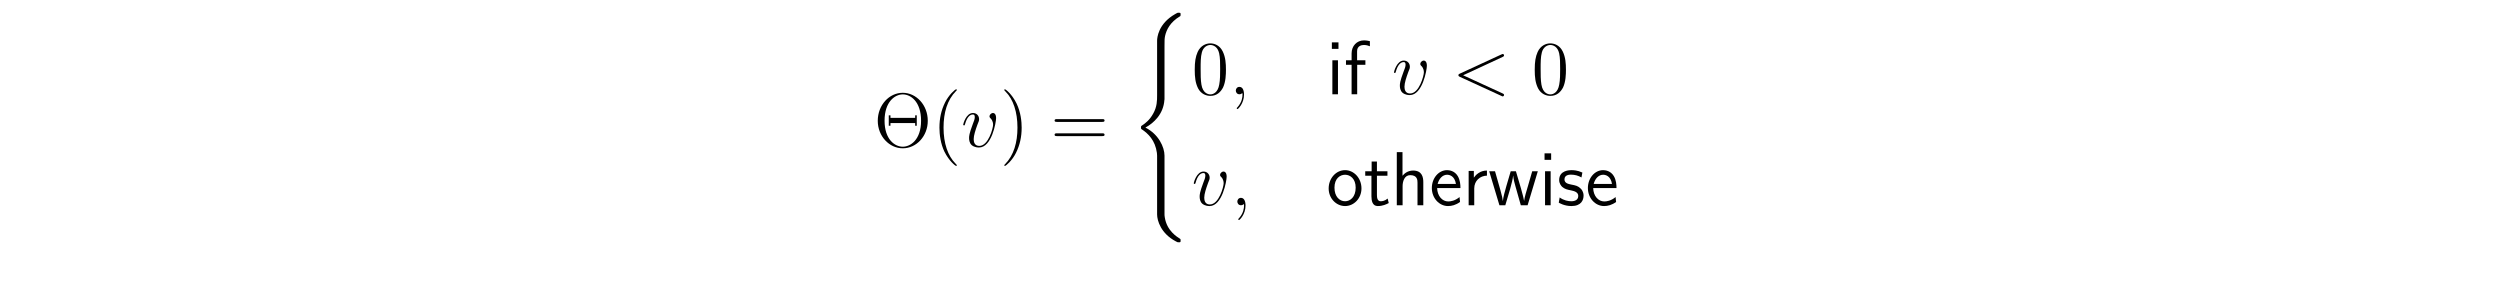
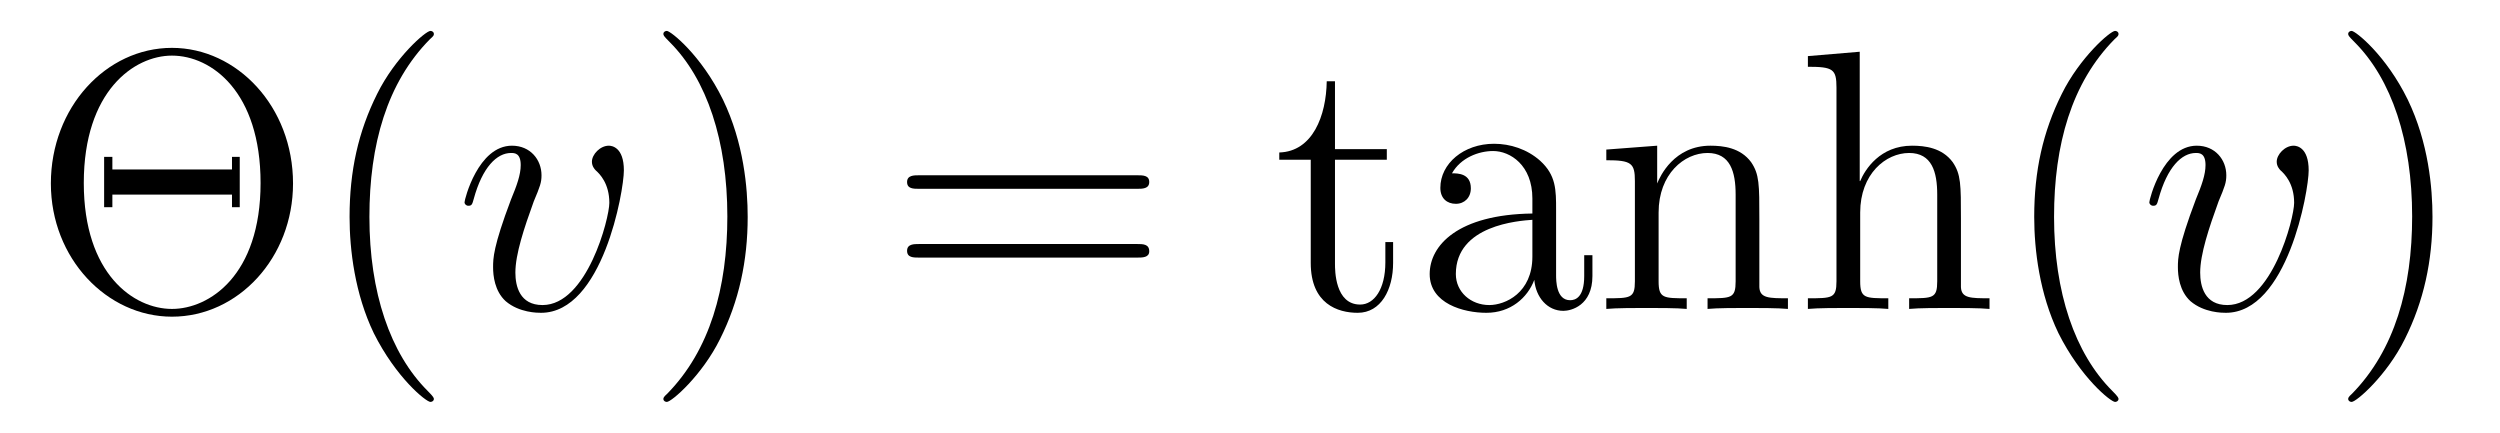
- <svg xmlns="http://www.w3.org/2000/svg" xmlns:xlink="http://www.w3.org/1999/xlink" width="390.543pt" height="45.338pt" viewBox="0 0 390.543 45.338" version="1.2">
+ <svg xmlns="http://www.w3.org/2000/svg" xmlns:xlink="http://www.w3.org/1999/xlink" viewBox="0 0 80.649 13.955" version="1.2">
  <defs>
    <g>
      <symbol overflow="visible" id="glyph0-0">
        <path style="stroke:none;" d="" />
      </symbol>
      <symbol overflow="visible" id="glyph0-1">
        <path style="stroke:none;" d="M 8.453 -4.047 C 8.453 -6.531 6.641 -8.422 4.547 -8.422 C 2.422 -8.422 0.641 -6.5 0.641 -4.047 C 0.641 -1.625 2.453 0.25 4.547 0.25 C 6.688 0.25 8.453 -1.656 8.453 -4.047 Z M 4.547 0 C 3.312 0 1.703 -1.125 1.703 -4.062 C 1.703 -7.031 3.328 -8.172 4.547 -8.172 C 5.828 -8.172 7.406 -7 7.406 -4.062 C 7.406 -1.078 5.75 0 4.547 0 Z M 6.734 -4.906 L 6.484 -4.906 L 6.484 -4.5 L 2.625 -4.5 L 2.625 -4.906 L 2.359 -4.906 L 2.359 -3.281 L 2.625 -3.281 L 2.625 -3.688 L 6.484 -3.688 L 6.484 -3.281 L 6.734 -3.281 Z M 6.734 -4.906 " />
      </symbol>
      <symbol overflow="visible" id="glyph0-2">
        <path style="stroke:none;" d="M 3.891 2.906 C 3.891 2.875 3.891 2.844 3.688 2.641 C 2.484 1.438 1.812 -0.531 1.812 -2.969 C 1.812 -5.297 2.375 -7.297 3.766 -8.703 C 3.891 -8.812 3.891 -8.828 3.891 -8.875 C 3.891 -8.938 3.828 -8.969 3.781 -8.969 C 3.625 -8.969 2.641 -8.109 2.062 -6.938 C 1.453 -5.719 1.172 -4.453 1.172 -2.969 C 1.172 -1.906 1.344 -0.484 1.953 0.781 C 2.672 2.219 3.641 3 3.781 3 C 3.828 3 3.891 2.969 3.891 2.906 Z M 3.891 2.906 " />
      </symbol>
      <symbol overflow="visible" id="glyph0-3">
        <path style="stroke:none;" d="M 3.375 -2.969 C 3.375 -3.891 3.25 -5.359 2.578 -6.75 C 1.875 -8.188 0.891 -8.969 0.766 -8.969 C 0.719 -8.969 0.656 -8.938 0.656 -8.875 C 0.656 -8.828 0.656 -8.812 0.859 -8.609 C 2.062 -7.406 2.719 -5.422 2.719 -2.984 C 2.719 -0.672 2.156 1.328 0.781 2.734 C 0.656 2.844 0.656 2.875 0.656 2.906 C 0.656 2.969 0.719 3 0.766 3 C 0.922 3 1.906 2.141 2.484 0.969 C 3.094 -0.25 3.375 -1.547 3.375 -2.969 Z M 3.375 -2.969 " />
      </symbol>
      <symbol overflow="visible" id="glyph0-4">
        <path style="stroke:none;" d="M 8.062 -3.875 C 8.234 -3.875 8.453 -3.875 8.453 -4.094 C 8.453 -4.312 8.25 -4.312 8.062 -4.312 L 1.031 -4.312 C 0.859 -4.312 0.641 -4.312 0.641 -4.094 C 0.641 -3.875 0.844 -3.875 1.031 -3.875 Z M 8.062 -1.656 C 8.234 -1.656 8.453 -1.656 8.453 -1.859 C 8.453 -2.094 8.25 -2.094 8.062 -2.094 L 1.031 -2.094 C 0.859 -2.094 0.641 -2.094 0.641 -1.875 C 0.641 -1.656 0.844 -1.656 1.031 -1.656 Z M 8.062 -1.656 " />
      </symbol>
      <symbol overflow="visible" id="glyph0-5">
-         <path style="stroke:none;" d="M 5.359 -3.828 C 5.359 -4.812 5.297 -5.781 4.859 -6.688 C 4.375 -7.688 3.516 -7.953 2.922 -7.953 C 2.234 -7.953 1.391 -7.609 0.938 -6.609 C 0.609 -5.859 0.484 -5.109 0.484 -3.828 C 0.484 -2.672 0.578 -1.797 1 -0.938 C 1.469 -0.031 2.297 0.25 2.922 0.25 C 3.953 0.25 4.547 -0.375 4.906 -1.062 C 5.328 -1.953 5.359 -3.125 5.359 -3.828 Z M 2.922 0.016 C 2.531 0.016 1.75 -0.203 1.531 -1.5 C 1.406 -2.219 1.406 -3.125 1.406 -3.969 C 1.406 -4.953 1.406 -5.828 1.594 -6.531 C 1.797 -7.344 2.406 -7.703 2.922 -7.703 C 3.375 -7.703 4.062 -7.438 4.297 -6.406 C 4.453 -5.719 4.453 -4.781 4.453 -3.969 C 4.453 -3.172 4.453 -2.266 4.312 -1.531 C 4.094 -0.219 3.328 0.016 2.922 0.016 Z M 2.922 0.016 " />
+         <path style="stroke:none;" d="M 2.016 -4.812 L 3.688 -4.812 L 3.688 -5.156 L 2.016 -5.156 L 2.016 -7.344 L 1.75 -7.344 C 1.734 -6.234 1.297 -5.078 0.219 -5.047 L 0.219 -4.812 L 1.234 -4.812 L 1.234 -1.484 C 1.234 -0.156 2.109 0.125 2.75 0.125 C 3.5 0.125 3.891 -0.625 3.891 -1.484 L 3.891 -2.156 L 3.641 -2.156 L 3.641 -1.5 C 3.641 -0.641 3.281 -0.141 2.828 -0.141 C 2.016 -0.141 2.016 -1.25 2.016 -1.453 Z M 2.016 -4.812 " />
+       </symbol>
+       <symbol overflow="visible" id="glyph0-6">
+         <path style="stroke:none;" d="M 4.609 -3.188 C 4.609 -3.844 4.609 -4.312 4.094 -4.781 C 3.672 -5.156 3.125 -5.328 2.609 -5.328 C 1.625 -5.328 0.875 -4.688 0.875 -3.906 C 0.875 -3.562 1.094 -3.391 1.375 -3.391 C 1.656 -3.391 1.859 -3.594 1.859 -3.891 C 1.859 -4.375 1.438 -4.375 1.25 -4.375 C 1.531 -4.875 2.109 -5.094 2.578 -5.094 C 3.125 -5.094 3.844 -4.641 3.844 -3.562 L 3.844 -3.078 C 1.438 -3.047 0.531 -2.047 0.531 -1.125 C 0.531 -0.172 1.625 0.125 2.359 0.125 C 3.141 0.125 3.688 -0.359 3.906 -0.938 C 3.953 -0.375 4.328 0.062 4.844 0.062 C 5.094 0.062 5.781 -0.109 5.781 -1.062 L 5.781 -1.734 L 5.516 -1.734 L 5.516 -1.062 C 5.516 -0.375 5.234 -0.281 5.062 -0.281 C 4.609 -0.281 4.609 -0.922 4.609 -1.094 Z M 3.844 -1.688 C 3.844 -0.516 2.969 -0.125 2.453 -0.125 C 1.859 -0.125 1.375 -0.547 1.375 -1.125 C 1.375 -2.703 3.406 -2.844 3.844 -2.875 Z M 3.844 -1.688 " />
+       </symbol>
+       <symbol overflow="visible" id="glyph0-7">
+         <path style="stroke:none;" d="M 5.312 -2.906 C 5.312 -4.016 5.312 -4.344 5.047 -4.734 C 4.703 -5.203 4.141 -5.266 3.734 -5.266 C 2.562 -5.266 2.109 -4.281 2.016 -4.047 L 2.016 -5.266 L 0.375 -5.141 L 0.375 -4.797 C 1.188 -4.797 1.297 -4.703 1.297 -4.125 L 1.297 -0.891 C 1.297 -0.344 1.156 -0.344 0.375 -0.344 L 0.375 0 C 0.688 -0.031 1.344 -0.031 1.672 -0.031 C 2.016 -0.031 2.672 -0.031 2.969 0 L 2.969 -0.344 C 2.219 -0.344 2.062 -0.344 2.062 -0.891 L 2.062 -3.109 C 2.062 -4.359 2.891 -5.031 3.641 -5.031 C 4.375 -5.031 4.547 -4.422 4.547 -3.688 L 4.547 -0.891 C 4.547 -0.344 4.406 -0.344 3.641 -0.344 L 3.641 0 C 3.938 -0.031 4.594 -0.031 4.922 -0.031 C 5.266 -0.031 5.922 -0.031 6.234 0 L 6.234 -0.344 C 5.625 -0.344 5.328 -0.344 5.312 -0.703 Z M 5.312 -2.906 " />
+       </symbol>
+       <symbol overflow="visible" id="glyph0-8">
+         <path style="stroke:none;" d="M 5.312 -2.906 C 5.312 -4.016 5.312 -4.344 5.047 -4.734 C 4.703 -5.203 4.141 -5.266 3.734 -5.266 C 2.703 -5.266 2.219 -4.5 2.062 -4.125 L 2.047 -4.125 L 2.047 -8.297 L 0.375 -8.156 L 0.375 -7.812 C 1.188 -7.812 1.297 -7.734 1.297 -7.141 L 1.297 -0.891 C 1.297 -0.344 1.156 -0.344 0.375 -0.344 L 0.375 0 C 0.688 -0.031 1.344 -0.031 1.672 -0.031 C 2.016 -0.031 2.672 -0.031 2.969 0 L 2.969 -0.344 C 2.219 -0.344 2.062 -0.344 2.062 -0.891 L 2.062 -3.109 C 2.062 -4.359 2.891 -5.031 3.641 -5.031 C 4.375 -5.031 4.547 -4.422 4.547 -3.688 L 4.547 -0.891 C 4.547 -0.344 4.406 -0.344 3.641 -0.344 L 3.641 0 C 3.938 -0.031 4.594 -0.031 4.922 -0.031 C 5.266 -0.031 5.922 -0.031 6.234 0 L 6.234 -0.344 C 5.625 -0.344 5.328 -0.344 5.312 -0.703 Z M 5.312 -2.906 " />
      </symbol>
      <symbol overflow="visible" id="glyph1-0">
        <path style="stroke:none;" d="" />
      </symbol>
      <symbol overflow="visible" id="glyph1-1">
        <path style="stroke:none;" d="M 5.469 -4.469 C 5.469 -5.219 5.078 -5.266 4.984 -5.266 C 4.703 -5.266 4.438 -4.984 4.438 -4.75 C 4.438 -4.609 4.516 -4.516 4.562 -4.469 C 4.688 -4.359 5 -4.047 5 -3.422 C 5 -2.922 4.281 -0.125 2.844 -0.125 C 2.109 -0.125 1.969 -0.734 1.969 -1.172 C 1.969 -1.766 2.25 -2.609 2.562 -3.469 C 2.766 -3.953 2.812 -4.078 2.812 -4.312 C 2.812 -4.812 2.453 -5.266 1.859 -5.266 C 0.766 -5.266 0.328 -3.531 0.328 -3.438 C 0.328 -3.391 0.375 -3.328 0.453 -3.328 C 0.562 -3.328 0.578 -3.375 0.625 -3.547 C 0.906 -4.578 1.375 -5.031 1.828 -5.031 C 1.938 -5.031 2.141 -5.031 2.141 -4.641 C 2.141 -4.328 2.016 -3.984 1.828 -3.531 C 1.25 -2 1.25 -1.625 1.25 -1.344 C 1.25 -1.078 1.297 -0.578 1.656 -0.25 C 2.094 0.125 2.688 0.125 2.797 0.125 C 4.781 0.125 5.469 -3.797 5.469 -4.469 Z M 5.469 -4.469 " />
      </symbol>
-       <symbol overflow="visible" id="glyph1-2">
-         <path style="stroke:none;" d="M 2.328 0.047 C 2.328 -0.641 2.109 -1.156 1.609 -1.156 C 1.234 -1.156 1.047 -0.844 1.047 -0.578 C 1.047 -0.328 1.219 0 1.625 0 C 1.781 0 1.906 -0.047 2.016 -0.156 C 2.047 -0.172 2.062 -0.172 2.062 -0.172 C 2.094 -0.172 2.094 -0.016 2.094 0.047 C 2.094 0.438 2.016 1.219 1.328 2 C 1.188 2.141 1.188 2.156 1.188 2.188 C 1.188 2.25 1.25 2.312 1.312 2.312 C 1.406 2.312 2.328 1.422 2.328 0.047 Z M 2.328 0.047 " />
-       </symbol>
-       <symbol overflow="visible" id="glyph1-3">
-         <path style="stroke:none;" d="M 7.875 -5.828 C 8.094 -5.922 8.109 -6 8.109 -6.078 C 8.109 -6.203 8.016 -6.297 7.891 -6.297 C 7.859 -6.297 7.859 -6.281 7.688 -6.219 L 1.219 -3.234 C 1 -3.141 0.984 -3.062 0.984 -2.984 C 0.984 -2.906 0.984 -2.828 1.219 -2.719 L 7.688 0.25 C 7.844 0.328 7.859 0.328 7.891 0.328 C 8.016 0.328 8.109 0.234 8.109 0.109 C 8.109 0.031 8.094 -0.047 7.875 -0.141 L 1.719 -2.969 Z M 7.875 -5.828 " />
-       </symbol>
-       <symbol overflow="visible" id="glyph2-0">
-         <path style="stroke:none;" d="" />
-       </symbol>
-       <symbol overflow="visible" id="glyph2-1">
-         <path style="stroke:none;" d="M 5.391 21.844 C 5.391 20.531 4.484 18.5 2.406 17.453 C 3.688 16.766 5.234 15.359 5.375 13.125 L 5.391 13.047 L 5.391 4.766 C 5.391 3.797 5.391 3.578 5.484 3.125 C 5.703 2.156 6.281 0.984 7.797 0.078 C 7.891 0.031 7.906 0.016 7.906 -0.203 C 7.906 -0.469 7.891 -0.484 7.625 -0.484 C 7.406 -0.484 7.391 -0.484 7.062 -0.281 C 4.391 1.234 4.234 3.453 4.234 3.875 L 4.234 12.375 C 4.234 13.234 4.234 14.203 3.609 15.297 C 3.062 16.281 2.422 16.766 1.906 17.109 C 1.734 17.219 1.719 17.234 1.719 17.438 C 1.719 17.656 1.734 17.672 1.828 17.719 C 2.844 18.391 3.938 19.453 4.203 21.406 C 4.234 21.672 4.234 21.688 4.234 21.844 L 4.234 31.016 C 4.234 31.984 4.828 34 7.141 35.219 C 7.406 35.375 7.438 35.375 7.625 35.375 C 7.891 35.375 7.906 35.359 7.906 35.094 C 7.906 34.875 7.891 34.875 7.844 34.844 C 7.328 34.516 5.766 33.578 5.438 31.5 C 5.391 31.188 5.391 31.156 5.391 31 Z M 5.391 21.844 " />
-       </symbol>
-       <symbol overflow="visible" id="glyph3-0">
-         <path style="stroke:none;" d="" />
-       </symbol>
-       <symbol overflow="visible" id="glyph3-1">
-         <path style="stroke:none;" d="M 1.891 -8.109 L 0.859 -8.109 L 0.859 -7.094 L 1.891 -7.094 Z M 1.812 -5.312 L 0.938 -5.312 L 0.938 0 L 1.812 0 Z M 1.812 -5.312 " />
-       </symbol>
-       <symbol overflow="visible" id="glyph3-2">
-         <path style="stroke:none;" d="M 2.062 -4.609 L 3.344 -4.609 L 3.344 -5.312 L 2.047 -5.312 L 2.047 -6.734 C 2.047 -7.547 2.719 -7.703 3.125 -7.703 C 3.531 -7.703 3.906 -7.562 4.047 -7.5 L 4.047 -8.297 C 3.969 -8.312 3.578 -8.422 3.125 -8.422 C 2 -8.422 1.188 -7.547 1.188 -6.391 L 1.188 -5.312 L 0.312 -5.312 L 0.312 -4.609 L 1.188 -4.609 L 1.188 0 L 2.062 0 Z M 2.062 -4.609 " />
-       </symbol>
-       <symbol overflow="visible" id="glyph3-3">
-         <path style="stroke:none;" d="M 5.484 -2.625 C 5.484 -4.25 4.297 -5.484 2.922 -5.484 C 1.516 -5.484 0.359 -4.219 0.359 -2.625 C 0.359 -1.062 1.547 0.125 2.922 0.125 C 4.328 0.125 5.484 -1.094 5.484 -2.625 Z M 2.922 -0.625 C 2.062 -0.625 1.266 -1.344 1.266 -2.75 C 1.266 -4.203 2.156 -4.766 2.922 -4.766 C 3.734 -4.766 4.578 -4.141 4.578 -2.75 C 4.578 -1.281 3.734 -0.625 2.922 -0.625 Z M 2.922 -0.625 " />
-       </symbol>
-       <symbol overflow="visible" id="glyph3-4">
-         <path style="stroke:none;" d="M 2.047 -4.609 L 3.688 -4.609 L 3.688 -5.312 L 2.047 -5.312 L 2.047 -6.828 L 1.219 -6.828 L 1.219 -5.312 L 0.219 -5.312 L 0.219 -4.609 L 1.188 -4.609 L 1.188 -1.406 C 1.188 -0.703 1.344 0.125 2.172 0.125 C 2.969 0.125 3.531 -0.156 3.891 -0.344 L 3.719 -1.047 C 3.297 -0.672 2.859 -0.625 2.641 -0.625 C 2.109 -0.625 2.047 -1.188 2.047 -1.609 Z M 2.047 -4.609 " />
-       </symbol>
-       <symbol overflow="visible" id="glyph3-5">
-         <path style="stroke:none;" d="M 5.062 -3.594 C 5.062 -4.328 4.906 -5.422 3.469 -5.422 C 2.641 -5.422 2.094 -4.953 1.812 -4.609 L 1.812 -8.297 L 0.922 -8.297 L 0.922 0 L 1.828 0 L 1.828 -2.969 C 1.828 -3.719 2.109 -4.703 3.016 -4.703 C 4.125 -4.703 4.156 -3.938 4.156 -3.516 L 4.156 0 L 5.062 0 Z M 5.062 -3.594 " />
-       </symbol>
-       <symbol overflow="visible" id="glyph3-6">
-         <path style="stroke:none;" d="M 4.859 -2.688 C 4.859 -3.203 4.812 -3.938 4.438 -4.562 C 3.938 -5.391 3.109 -5.484 2.766 -5.484 C 1.469 -5.484 0.391 -4.25 0.391 -2.688 C 0.391 -1.109 1.547 0.125 2.922 0.125 C 3.484 0.125 4.141 -0.031 4.797 -0.516 C 4.797 -0.562 4.75 -0.938 4.75 -0.953 C 4.75 -0.969 4.719 -1.234 4.719 -1.281 C 4.016 -0.688 3.312 -0.594 2.953 -0.594 C 2.031 -0.594 1.25 -1.422 1.219 -2.688 Z M 1.297 -3.328 C 1.5 -4.141 2.062 -4.766 2.766 -4.766 C 3.125 -4.766 3.953 -4.609 4.156 -3.328 Z M 1.297 -3.328 " />
-       </symbol>
-       <symbol overflow="visible" id="glyph3-7">
-         <path style="stroke:none;" d="M 1.812 -2.625 C 1.812 -3.828 2.719 -4.609 3.797 -4.625 L 3.797 -5.422 C 2.719 -5.422 2.078 -4.781 1.75 -4.312 L 1.75 -5.359 L 0.938 -5.359 L 0.938 0 L 1.812 0 Z M 1.812 -2.625 " />
-       </symbol>
-       <symbol overflow="visible" id="glyph3-8">
-         <path style="stroke:none;" d="M 7.766 -5.312 L 6.891 -5.312 L 6.188 -2.875 C 6.016 -2.312 5.672 -1.188 5.625 -0.672 C 5.578 -0.953 5.391 -1.75 5.141 -2.609 L 4.344 -5.312 L 3.531 -5.312 L 2.844 -2.969 C 2.625 -2.219 2.344 -1.188 2.312 -0.688 L 2.297 -0.688 C 2.281 -0.922 2.156 -1.547 1.922 -2.359 L 1.078 -5.312 L 0.172 -5.312 L 1.766 0 L 2.688 0 C 3.141 -1.5 3.844 -3.781 3.906 -4.609 L 3.922 -4.609 C 3.938 -4.125 4.188 -3.266 4.266 -2.984 L 5.109 0 L 6.172 0 Z M 7.766 -5.312 " />
-       </symbol>
-       <symbol overflow="visible" id="glyph3-9">
-         <path style="stroke:none;" d="M 4.016 -5.109 C 3.25 -5.469 2.609 -5.484 2.328 -5.484 C 2.062 -5.484 0.391 -5.484 0.391 -3.938 C 0.391 -3.406 0.688 -3.047 0.859 -2.875 C 1.297 -2.516 1.594 -2.453 2.297 -2.312 C 2.688 -2.219 3.375 -2.078 3.375 -1.453 C 3.375 -0.625 2.453 -0.625 2.281 -0.625 C 1.812 -0.625 1.109 -0.75 0.469 -1.219 L 0.328 -0.406 C 0.375 -0.375 1.188 0.125 2.297 0.125 C 3.844 0.125 4.203 -0.812 4.203 -1.516 C 4.203 -2.125 3.844 -2.516 3.797 -2.562 C 3.344 -3.031 2.984 -3.094 2.266 -3.234 C 1.828 -3.328 1.219 -3.438 1.219 -4.047 C 1.219 -4.781 2.062 -4.781 2.219 -4.781 C 2.844 -4.781 3.344 -4.641 3.875 -4.344 Z M 4.016 -5.109 " />
-       </symbol>
    </g>
  </defs>
  <g id="surface1">
    <g style="fill:rgb(0%,0%,0%);fill-opacity:1;">
-       <use xlink:href="#glyph0-1" x="136.481" y="22.918" />
-       <use xlink:href="#glyph0-2" x="145.586" y="22.918" />
+       <use xlink:href="#glyph0-1" x="1" y="9.966" />
+       <use xlink:href="#glyph0-2" x="10.105" y="9.966" />
    </g>
    <g style="fill:rgb(0%,0%,0%);fill-opacity:1;">
-       <use xlink:href="#glyph1-1" x="150.138" y="22.918" />
+       <use xlink:href="#glyph1-1" x="14.657" y="9.966" />
    </g>
    <g style="fill:rgb(0%,0%,0%);fill-opacity:1;">
-       <use xlink:href="#glyph0-3" x="156.226" y="22.918" />
+       <use xlink:href="#glyph0-3" x="20.745" y="9.966" />
    </g>
    <g style="fill:rgb(0%,0%,0%);fill-opacity:1;">
-       <use xlink:href="#glyph0-4" x="164.102" y="22.918" />
+       <use xlink:href="#glyph0-4" x="28.621" y="9.966" />
    </g>
    <g style="fill:rgb(0%,0%,0%);fill-opacity:1;">
-       <use xlink:href="#glyph2-1" x="176.525" y="2.475" />
+       <use xlink:href="#glyph0-5" x="41.05" y="9.966" />
    </g>
    <g style="fill:rgb(0%,0%,0%);fill-opacity:1;">
-       <use xlink:href="#glyph0-5" x="186.155" y="14.729" />
+       <use xlink:href="#glyph0-6" x="45.59" y="9.966" />
+       <use xlink:href="#glyph0-7" x="51.444" y="9.966" />
+       <use xlink:href="#glyph0-8" x="57.947" y="9.966" />
+       <use xlink:href="#glyph0-2" x="64.451" y="9.966" />
    </g>
    <g style="fill:rgb(0%,0%,0%);fill-opacity:1;">
-       <use xlink:href="#glyph1-2" x="192.008" y="14.729" />
+       <use xlink:href="#glyph1-1" x="69.008" y="9.966" />
    </g>
    <g style="fill:rgb(0%,0%,0%);fill-opacity:1;">
-       <use xlink:href="#glyph3-1" x="207.201" y="14.729" />
-       <use xlink:href="#glyph3-2" x="209.954" y="14.729" />
-     </g>
-     <g style="fill:rgb(0%,0%,0%);fill-opacity:1;">
-       <use xlink:href="#glyph1-1" x="217.433" y="14.729" />
-     </g>
-     <g style="fill:rgb(0%,0%,0%);fill-opacity:1;">
-       <use xlink:href="#glyph1-3" x="226.847" y="14.729" />
-     </g>
-     <g style="fill:rgb(0%,0%,0%);fill-opacity:1;">
-       <use xlink:href="#glyph0-5" x="239.268" y="14.729" />
-     </g>
-     <g style="fill:rgb(0%,0%,0%);fill-opacity:1;">
-       <use xlink:href="#glyph1-1" x="186.155" y="32.064" />
-     </g>
-     <g style="fill:rgb(0%,0%,0%);fill-opacity:1;">
-       <use xlink:href="#glyph1-2" x="192.245" y="32.064" />
-     </g>
-     <g style="fill:rgb(0%,0%,0%);fill-opacity:1;">
-       <use xlink:href="#glyph3-3" x="207.201" y="32.064" />
-       <use xlink:href="#glyph3-4" x="213.054" y="32.064" />
-       <use xlink:href="#glyph3-5" x="217.282" y="32.064" />
-       <use xlink:href="#glyph3-6" x="223.287" y="32.064" />
-       <use xlink:href="#glyph3-7" x="228.49" y="32.064" />
-       <use xlink:href="#glyph3-8" x="232.468" y="32.064" />
-       <use xlink:href="#glyph3-1" x="240.425" y="32.064" />
-       <use xlink:href="#glyph3-9" x="243.178" y="32.064" />
-       <use xlink:href="#glyph3-6" x="247.665" y="32.064" />
+       <use xlink:href="#glyph0-3" x="75.096" y="9.966" />
    </g>
  </g>
</svg>
